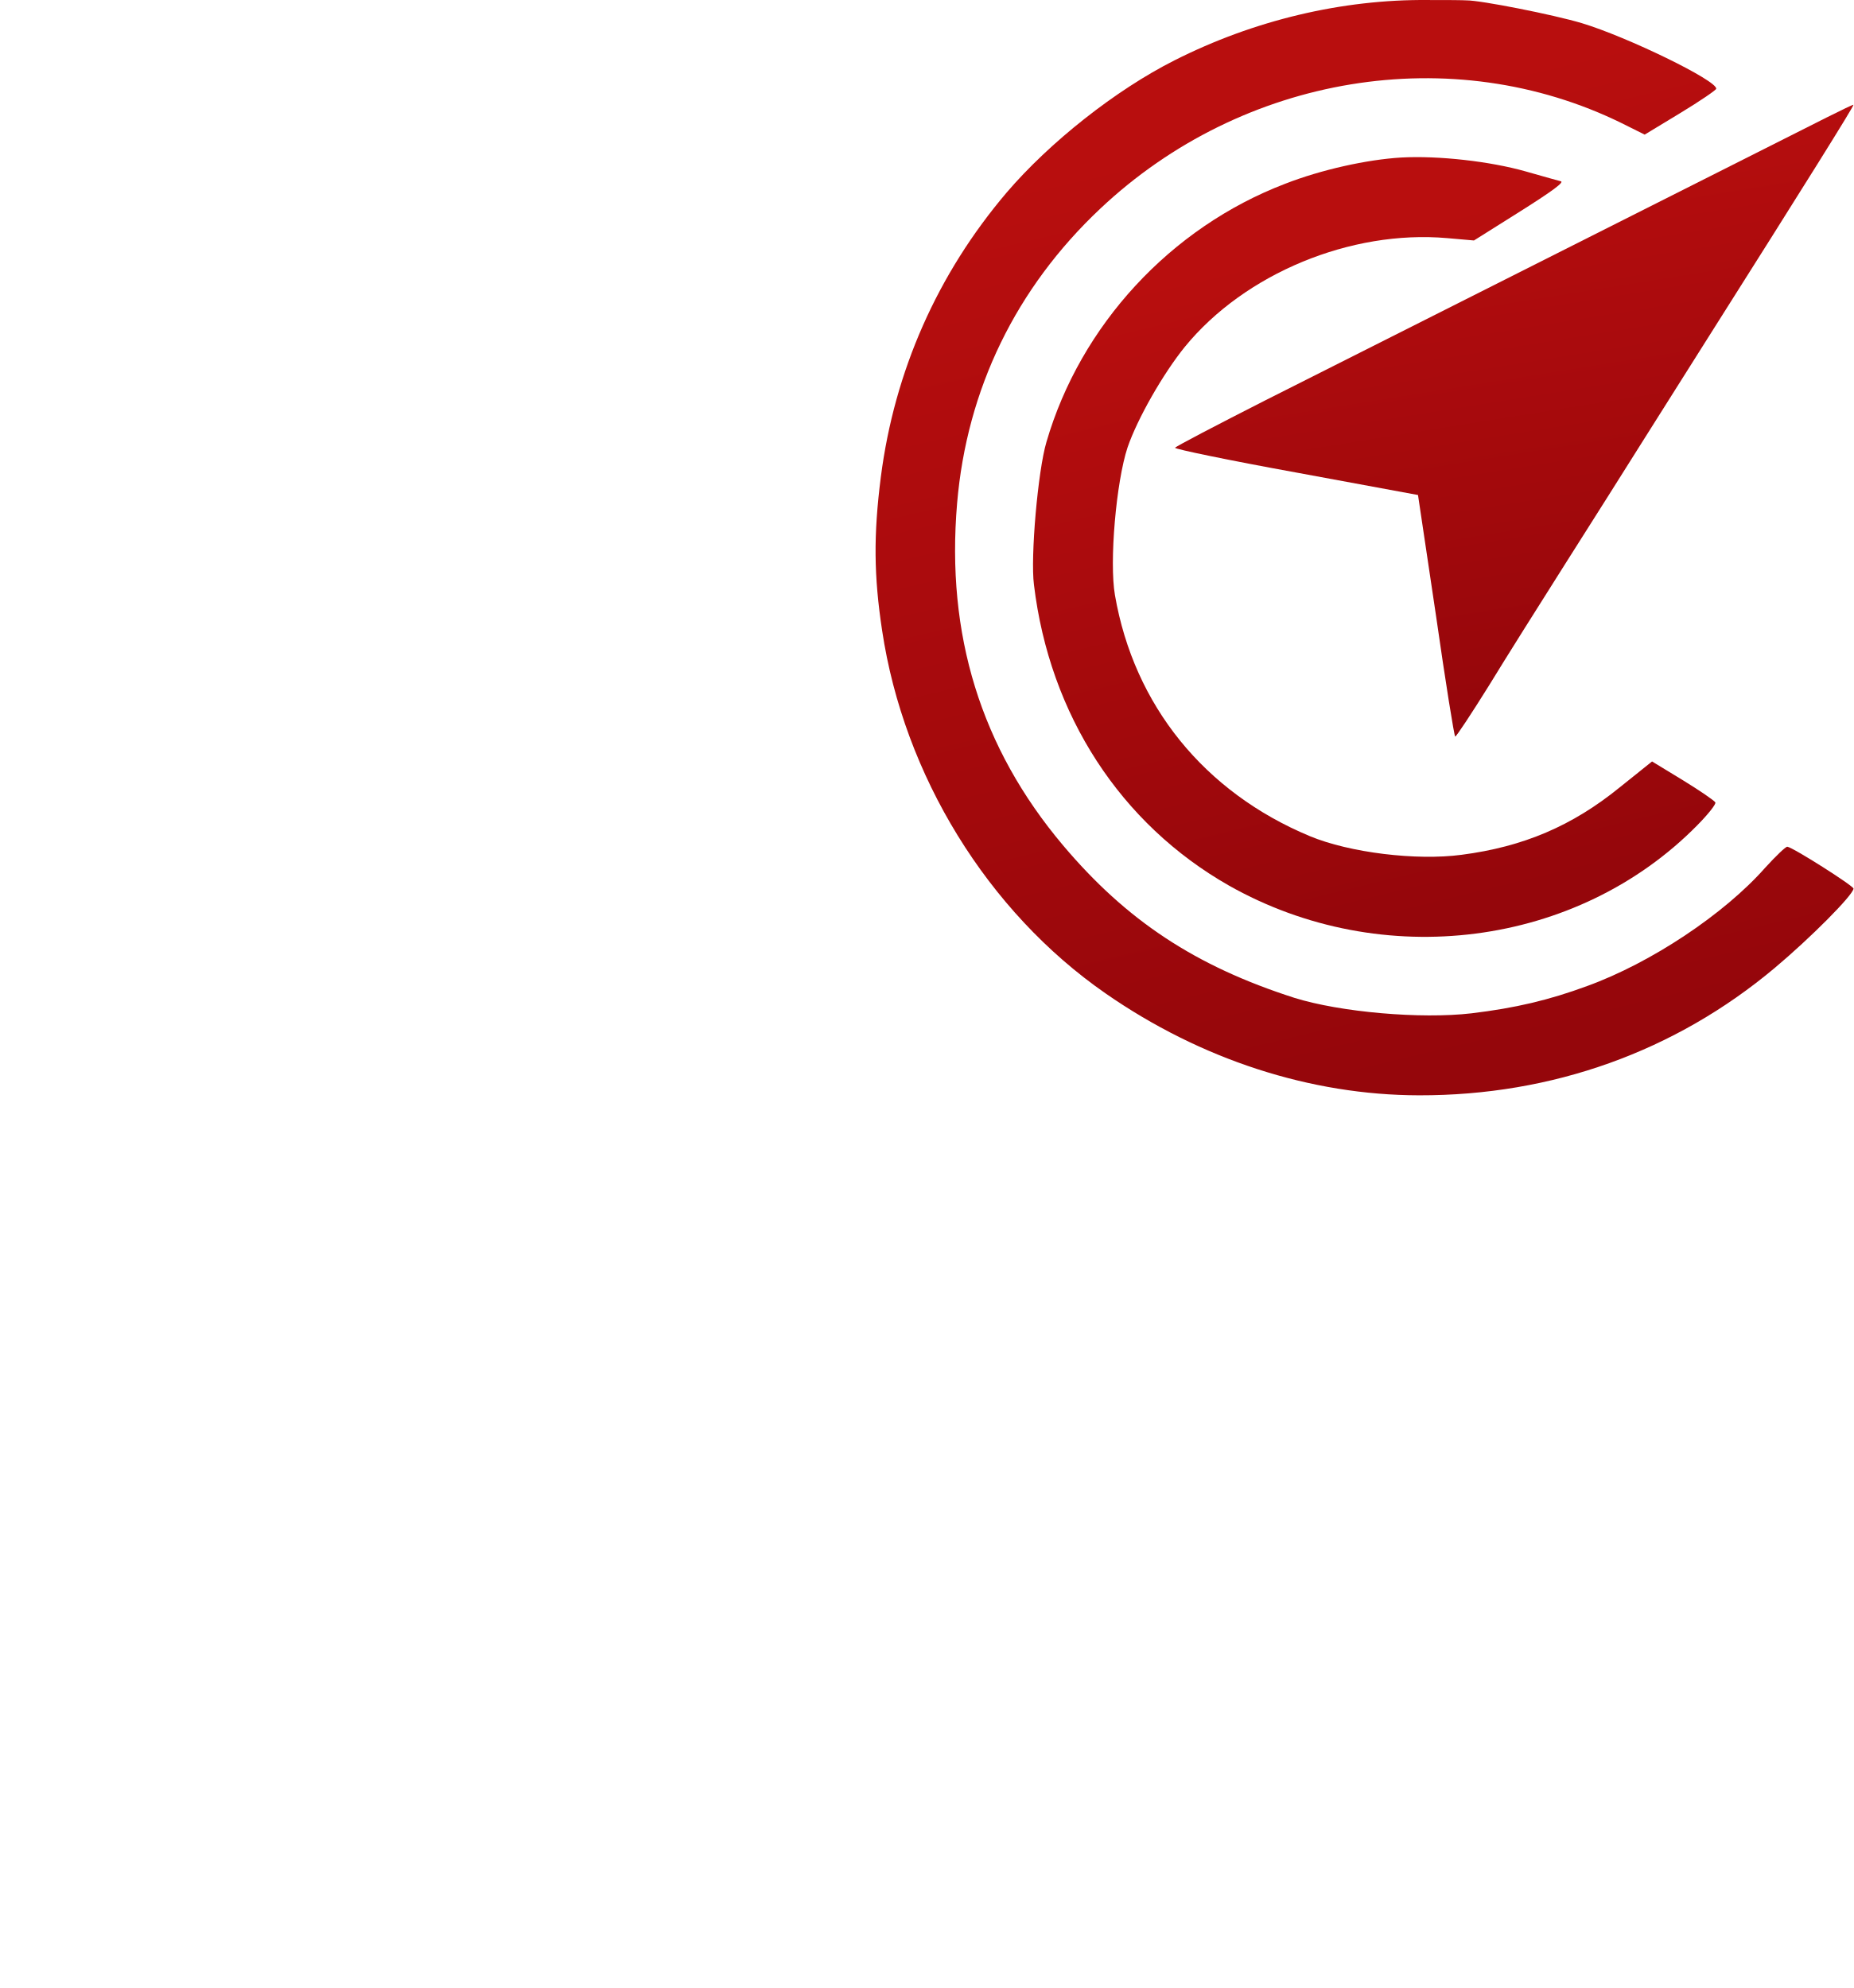
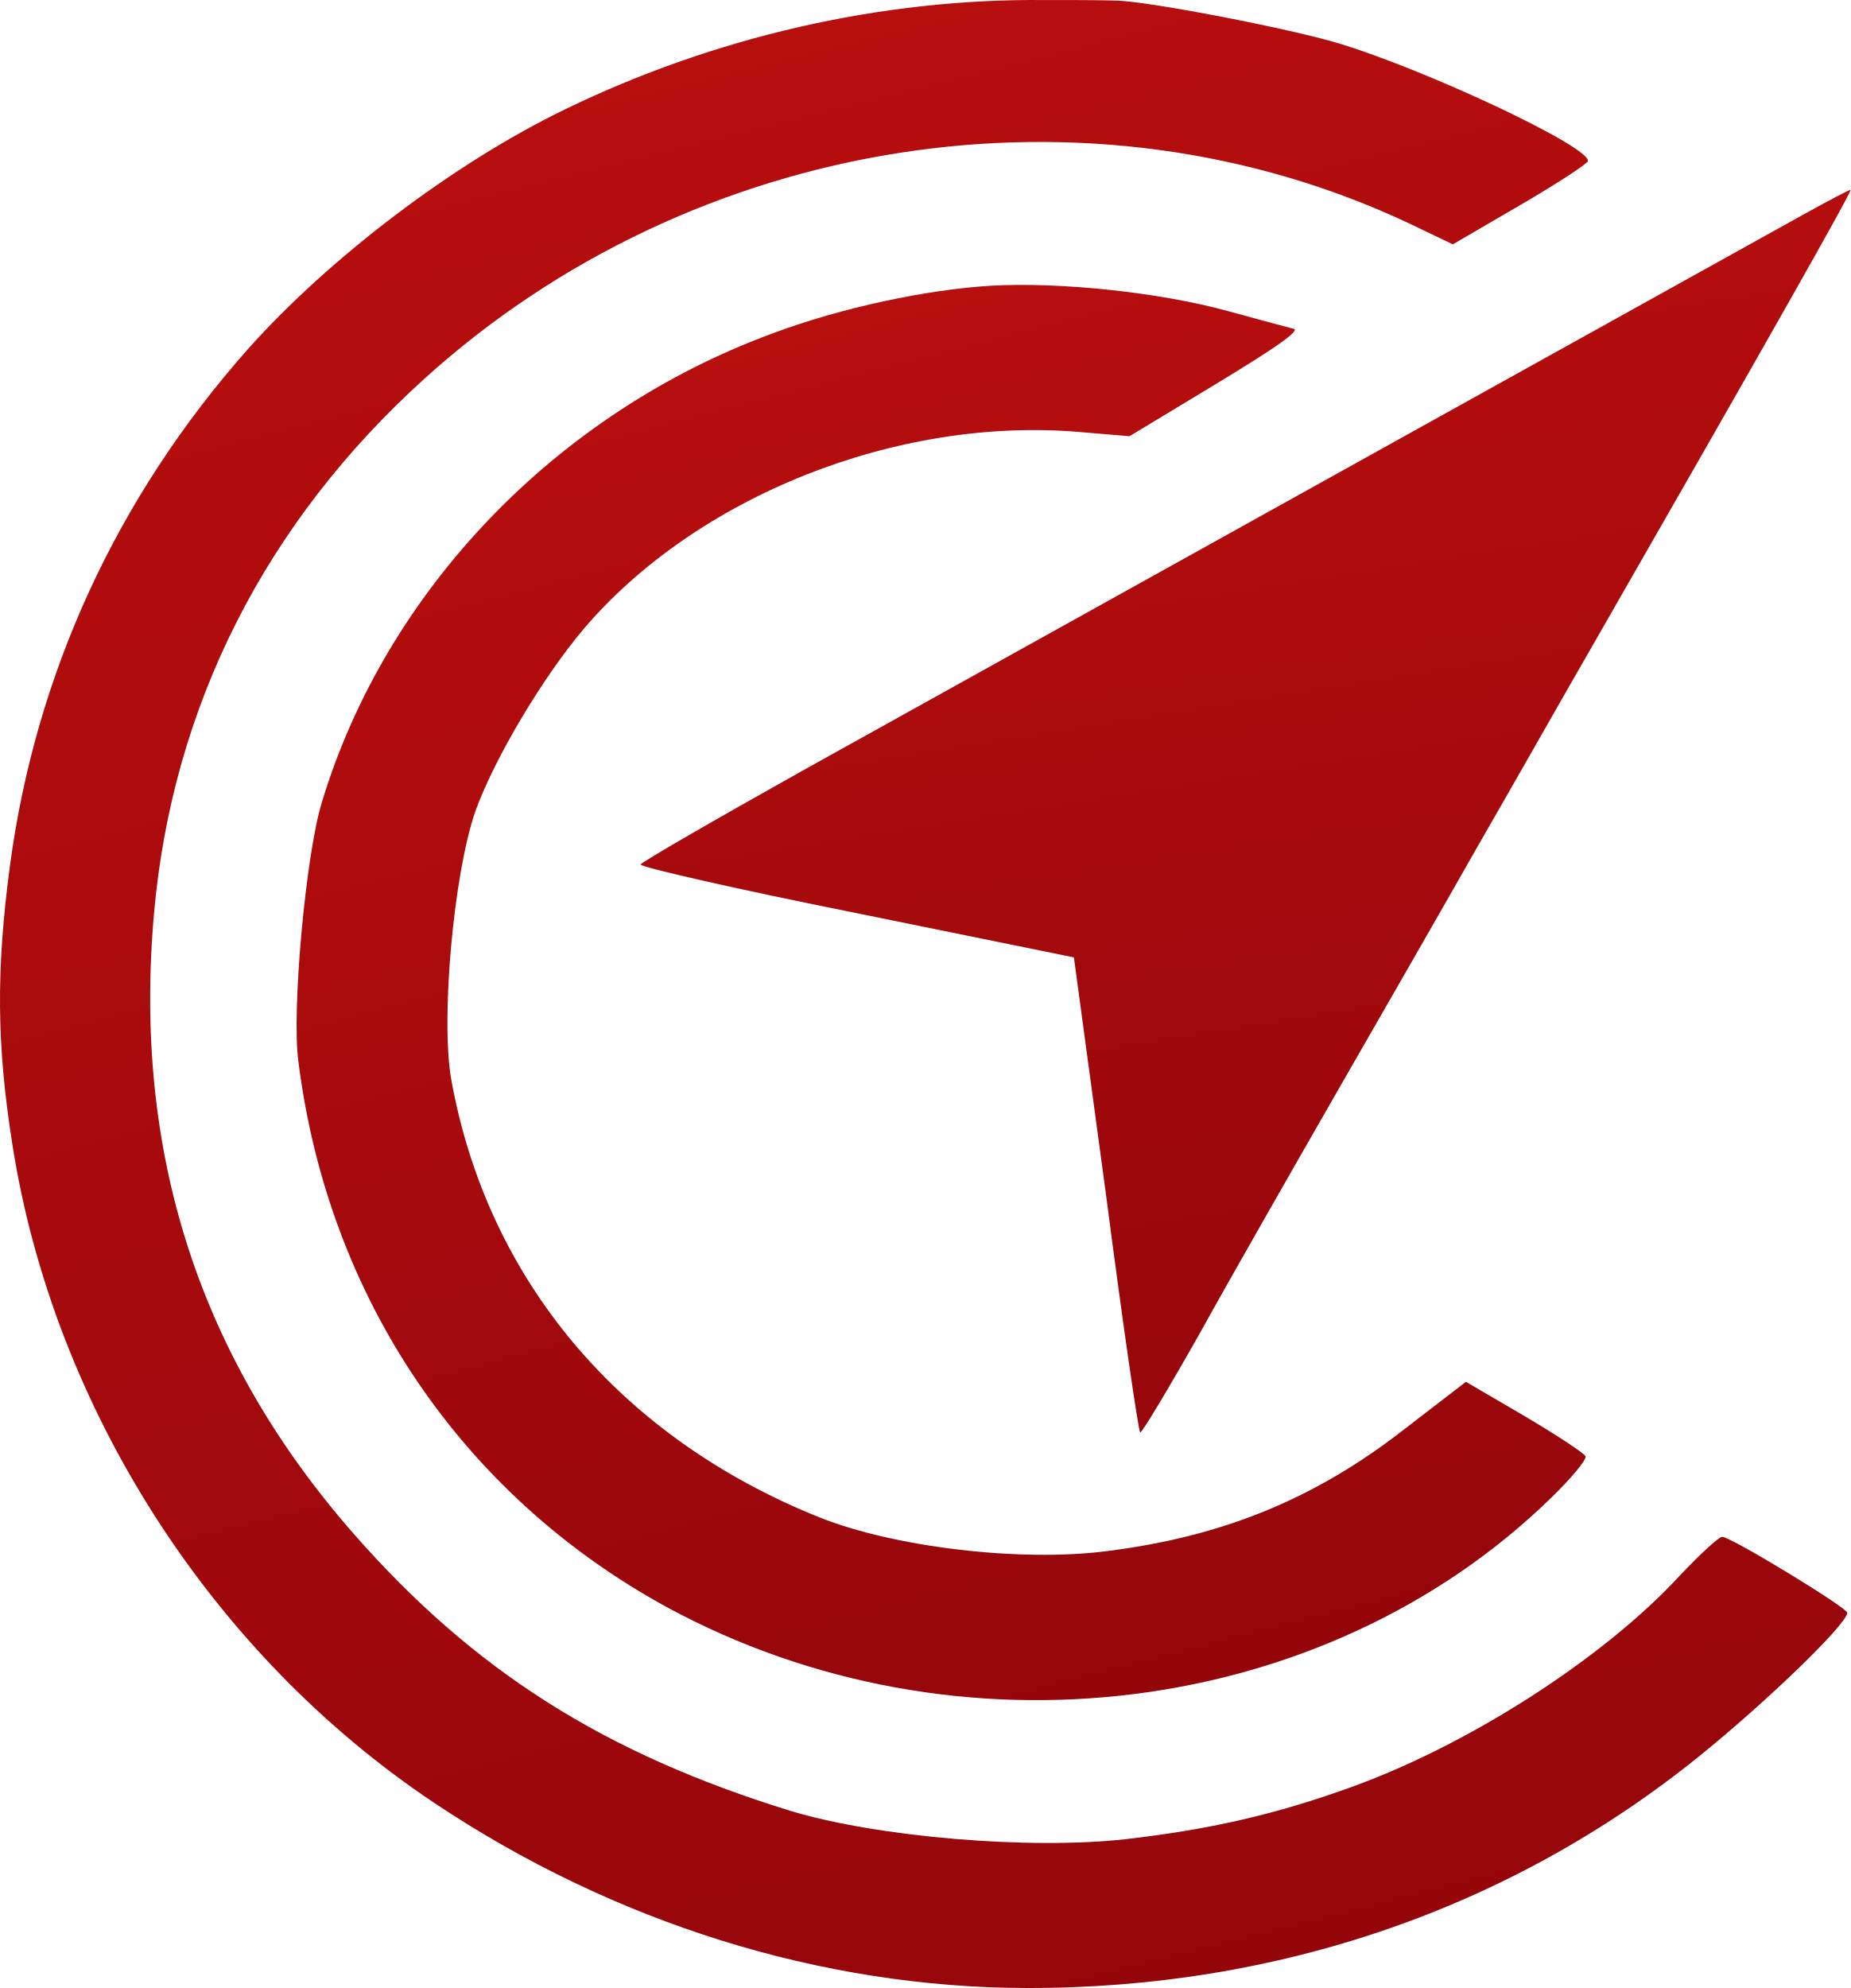
- <svg xmlns="http://www.w3.org/2000/svg" width="742" height="796" viewBox="0 0 742 796" fill="none">
-   <path d="M571.694 0.009C537.326 -0.321 501.924 8.093 470.134 24.183C446.611 36.045 420.149 57.018 403.003 77.067C375.253 109.706 358.062 148.622 352.617 190.975C349.642 214.271 349.818 230.616 353.127 252.454C361.835 310.5 395.349 364.962 442.539 397.733C480.642 424.221 524.631 438.509 568.124 438.567C621.384 438.676 670.576 421.029 710.443 387.577C724.744 375.577 741.767 358.463 741.999 355.806C742.092 354.744 717.619 339.218 715.494 339.032C714.829 338.974 710.883 342.778 706.589 347.488C690.247 366.001 660.967 385.524 635.395 394.797C620.18 400.425 606.514 403.647 589.066 405.734C568.782 408.108 536.505 405.284 518.137 399.528C478.559 386.831 450.975 368.624 425.51 338.423C392.652 299.411 378.676 254.154 383.145 201.543C387.01 155.839 406.754 115.272 440.447 83.555C497.483 29.788 581.406 15.983 649.288 49.36L658.394 53.904L672.669 45.249C680.584 40.453 686.991 36.062 687.037 35.53C687.328 32.21 651.38 14.744 633.254 9.277C621.907 5.875 592.699 0.107 587.074 0.15C586.011 0.057 579.058 -0.016 571.694 0.009Z" fill="url(#paint0_linear_109_67)" />
-   <path d="M731.33 46.995C721.529 51.901 585.26 120.615 506.653 160.234C486.874 170.285 470.616 178.791 470.392 179.293C470.3 179.819 492.113 184.342 519.007 189.22L567.653 198.204L574.85 246.452C578.677 273.122 582.156 294.856 582.55 294.926C582.944 294.995 589.037 285.78 596.026 274.556C602.883 263.31 616.79 241.256 626.736 225.545C636.683 209.833 651.122 187.062 658.667 174.988C666.342 162.938 677.671 144.762 684.034 134.782C721.949 74.856 742.313 42.297 741.965 41.965C741.857 41.811 737.122 44.09 731.33 46.995Z" fill="url(#paint1_linear_109_67)" />
-   <path d="M560.841 63.077C547.251 63.896 528.965 67.918 514.414 73.604C468.577 91.143 432.496 130.28 418.905 177.007C415.491 188.487 412.47 223.021 413.908 234.122C420.181 286.334 448.625 329.913 491.973 354.584C553.317 389.263 631.422 379.232 679.458 330.433C683.716 326.121 687.022 321.993 686.682 321.294C686.341 320.595 680.533 316.607 673.675 312.394L661.348 304.891L648.395 315.268C629.374 330.736 609.774 339.059 585.135 342.257C566.988 344.685 540.238 341.408 524.354 334.798C482.128 317.184 453.98 282.465 446.334 238.298C444.019 224.978 446.82 192.967 451.372 179.178C455.329 167.613 465.601 149.639 474.304 138.89C498.287 109.536 540.78 91.972 579.299 95.342L590.058 96.284L607.055 85.591C621.642 76.427 626.652 72.717 624.659 72.542C624.526 72.531 618.255 70.777 610.812 68.654C596.578 64.598 575.771 62.242 560.841 63.077Z" fill="url(#paint2_linear_109_67)" />
-   <defs>
-     <linearGradient id="paint0_linear_109_67" x1="532.935" y1="436.234" x2="444.459" y2="64.152" gradientUnits="userSpaceOnUse">
-       <stop stop-color="#95060B" />
-       <stop offset="1" stop-color="#B80E0E" />
-     </linearGradient>
-     <linearGradient id="paint1_linear_109_67" x1="573.954" y1="293.41" x2="536.065" y2="56.384" gradientUnits="userSpaceOnUse">
-       <stop stop-color="#95060B" />
-       <stop offset="1" stop-color="#B80E0E" />
-     </linearGradient>
-     <linearGradient id="paint2_linear_109_67" x1="541.058" y1="373.172" x2="477" y2="109.66" gradientUnits="userSpaceOnUse">
-       <stop stop-color="#95060B" />
-       <stop offset="1" stop-color="#B80E0E" />
-     </linearGradient>
-   </defs>
+ <svg xmlns="http://www.w3.org/2000/svg" width="171.296" height="184" fill="none" overflow="visible">
+   <g>
+     <g>
+       <defs>
+         <linearGradient id="idid_s1R00QwCZg-1879628921" x1="0.617" x2="0.383" y1="1" y2="0">
+           <stop offset="0" stop-color="rgb(149,6,11)" stop-opacity="1" />
+           <stop offset="1" stop-color="rgb(184,14,14)" stop-opacity="1" />
+         </linearGradient>
+       </defs>
+       <path d="M 96.612 0.004 C 81.6 -0.135 66.137 3.395 52.251 10.146 C 41.977 15.122 30.418 23.922 22.929 32.333 C 10.808 46.027 3.299 62.354 0.921 80.123 C -0.378 89.897 -0.302 96.754 1.144 105.916 C 4.947 130.269 19.586 153.119 40.198 166.868 C 56.841 177.981 76.055 183.975 95.053 184 C 118.316 184.046 139.803 176.642 157.216 162.607 C 163.463 157.572 170.899 150.392 171 149.278 C 171.041 148.832 160.351 142.318 159.423 142.24 C 159.132 142.216 157.409 143.812 155.533 145.788 C 148.395 153.555 135.606 161.746 124.436 165.636 C 117.79 167.997 111.821 169.349 104.2 170.225 C 95.34 171.221 81.242 170.036 73.219 167.621 C 55.931 162.294 43.883 154.655 32.76 141.985 C 18.408 125.617 12.303 106.63 14.255 84.557 C 15.944 65.382 24.568 48.362 39.284 35.055 C 64.197 12.497 100.854 6.705 130.504 20.709 L 134.482 22.615 L 140.717 18.984 C 144.174 16.972 146.973 15.129 146.993 14.906 C 147.12 13.513 131.418 6.186 123.501 3.892 C 118.545 2.465 105.787 0.045 103.33 0.063 C 102.866 0.024 99.829 -0.007 96.612 0.004 Z" fill="url(#idid_s1R00QwCZg-1879628921)" />
+     </g>
+     <g>
+       <defs>
+         <linearGradient id="idid_ycGY0Vkjeg-1879628925" x1="0.578" x2="0.422" y1="1" y2="0">
+           <stop offset="0" stop-color="rgb(149,6,11)" stop-opacity="1" />
+           <stop offset="1" stop-color="rgb(184,14,14)" stop-opacity="1" />
+         </linearGradient>
+       </defs>
+       <path d="M 166.908 19.871 C 162.866 22.101 106.668 53.339 74.25 71.35 C 66.093 75.919 59.388 79.786 59.296 80.014 C 59.258 80.253 68.254 82.309 79.345 84.527 L 99.407 88.611 L 102.375 110.544 C 103.953 122.669 105.388 132.549 105.55 132.581 C 105.713 132.612 108.226 128.423 111.108 123.32 C 113.936 118.208 119.671 108.182 123.773 101.04 C 127.875 93.897 133.83 83.546 136.941 78.057 C 140.107 72.579 144.779 64.316 147.403 59.779 C 163.039 32.537 171.437 17.735 171.294 17.584 C 171.249 17.514 169.297 18.55 166.908 19.871 Z" fill="url(#idid_ycGY0Vkjeg-1879628925)" />
+     </g>
+     <g>
+       <defs>
+         <linearGradient id="idid_Gt0NCd8j7g-1879628921" x1="0.62" x2="0.38" y1="1" y2="0">
+           <stop offset="0" stop-color="rgb(149,6,11)" stop-opacity="1" />
+           <stop offset="1" stop-color="rgb(184,14,14)" stop-opacity="1" />
+         </linearGradient>
+       </defs>
+       <path d="M 91.795 26.442 C 85.859 26.785 77.872 28.473 71.516 30.858 C 51.495 38.217 35.735 54.636 29.798 74.241 C 28.307 79.057 26.987 93.546 27.616 98.203 C 30.356 120.109 42.78 138.392 61.714 148.743 C 88.508 163.292 122.624 159.084 143.606 138.61 C 145.465 136.801 146.91 135.069 146.761 134.776 C 146.612 134.483 144.075 132.81 141.08 131.042 L 135.695 127.894 L 130.038 132.248 C 121.729 138.737 113.168 142.229 102.406 143.571 C 94.48 144.59 82.795 143.215 75.857 140.442 C 57.413 133.052 45.119 118.485 41.779 99.955 C 40.768 94.367 41.991 80.937 43.98 75.152 C 45.708 70.299 50.195 62.759 53.996 58.249 C 64.472 45.933 83.032 38.564 99.857 39.978 L 104.556 40.374 L 111.981 35.887 C 118.352 32.043 120.54 30.486 119.67 30.413 C 119.612 30.408 116.873 29.672 113.622 28.781 C 107.404 27.08 98.316 26.091 91.795 26.442 Z" fill="url(#idid_Gt0NCd8j7g-1879628921)" />
+     </g>
+   </g>
</svg>
